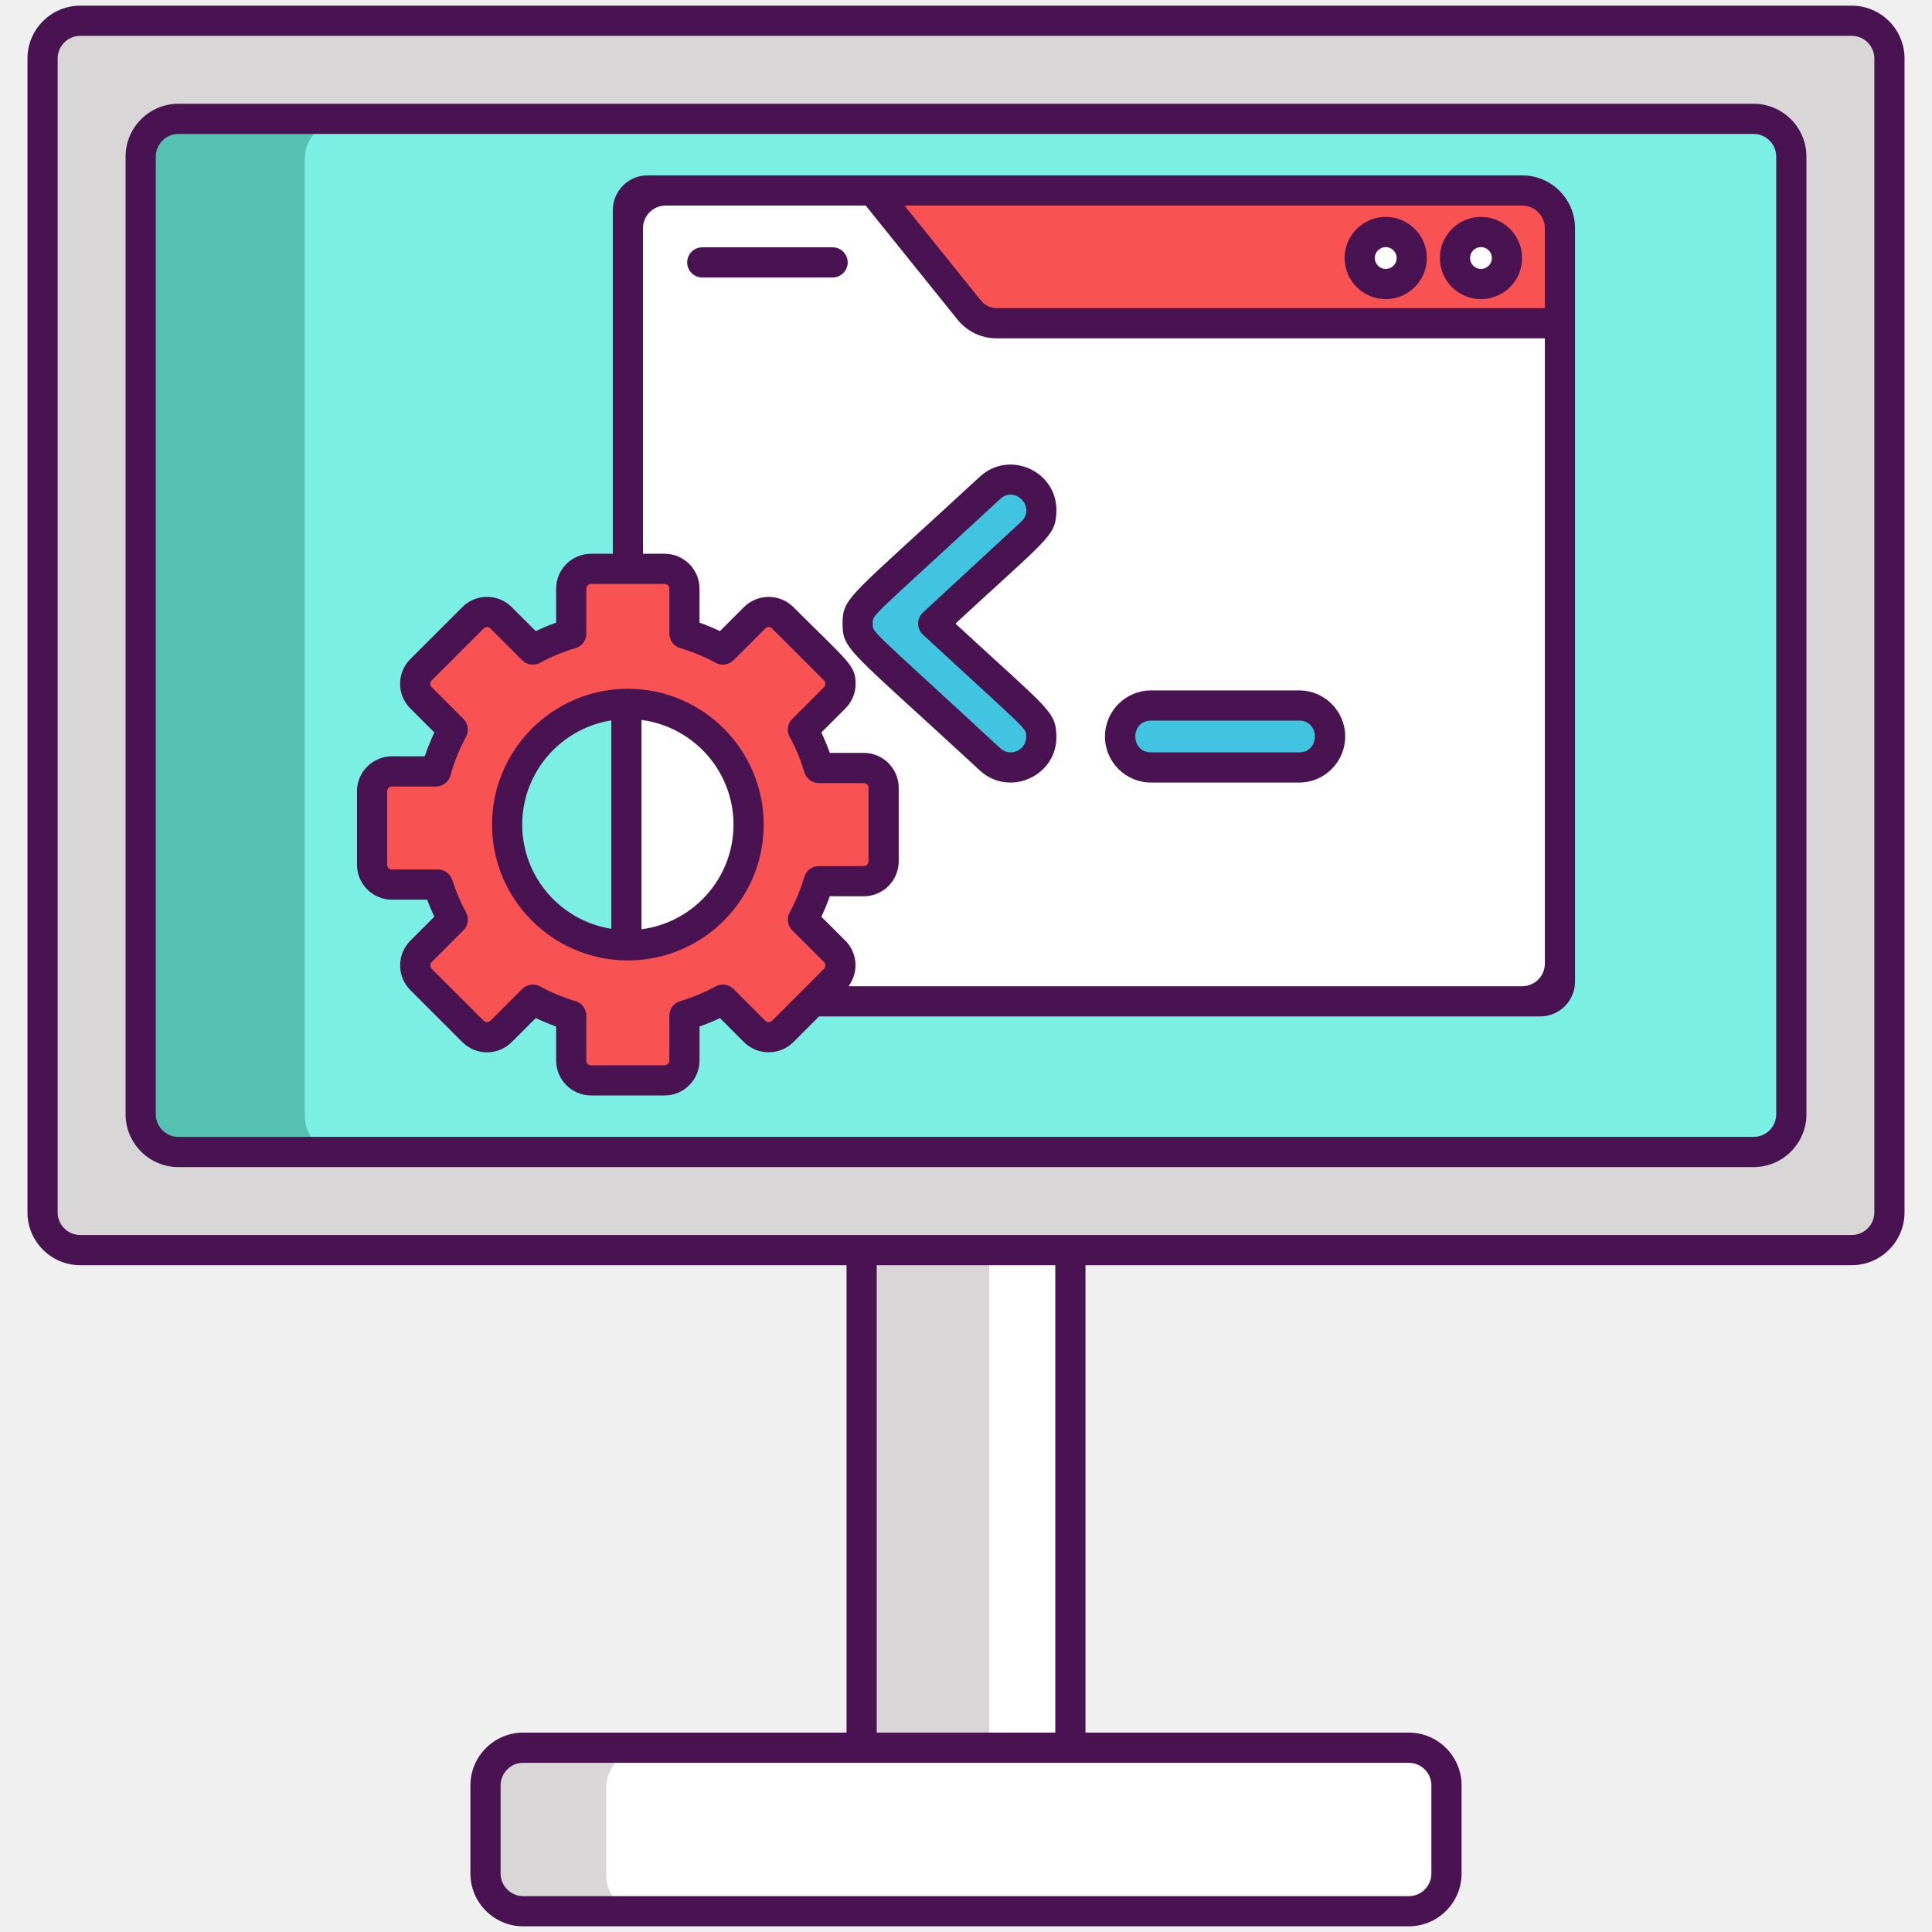
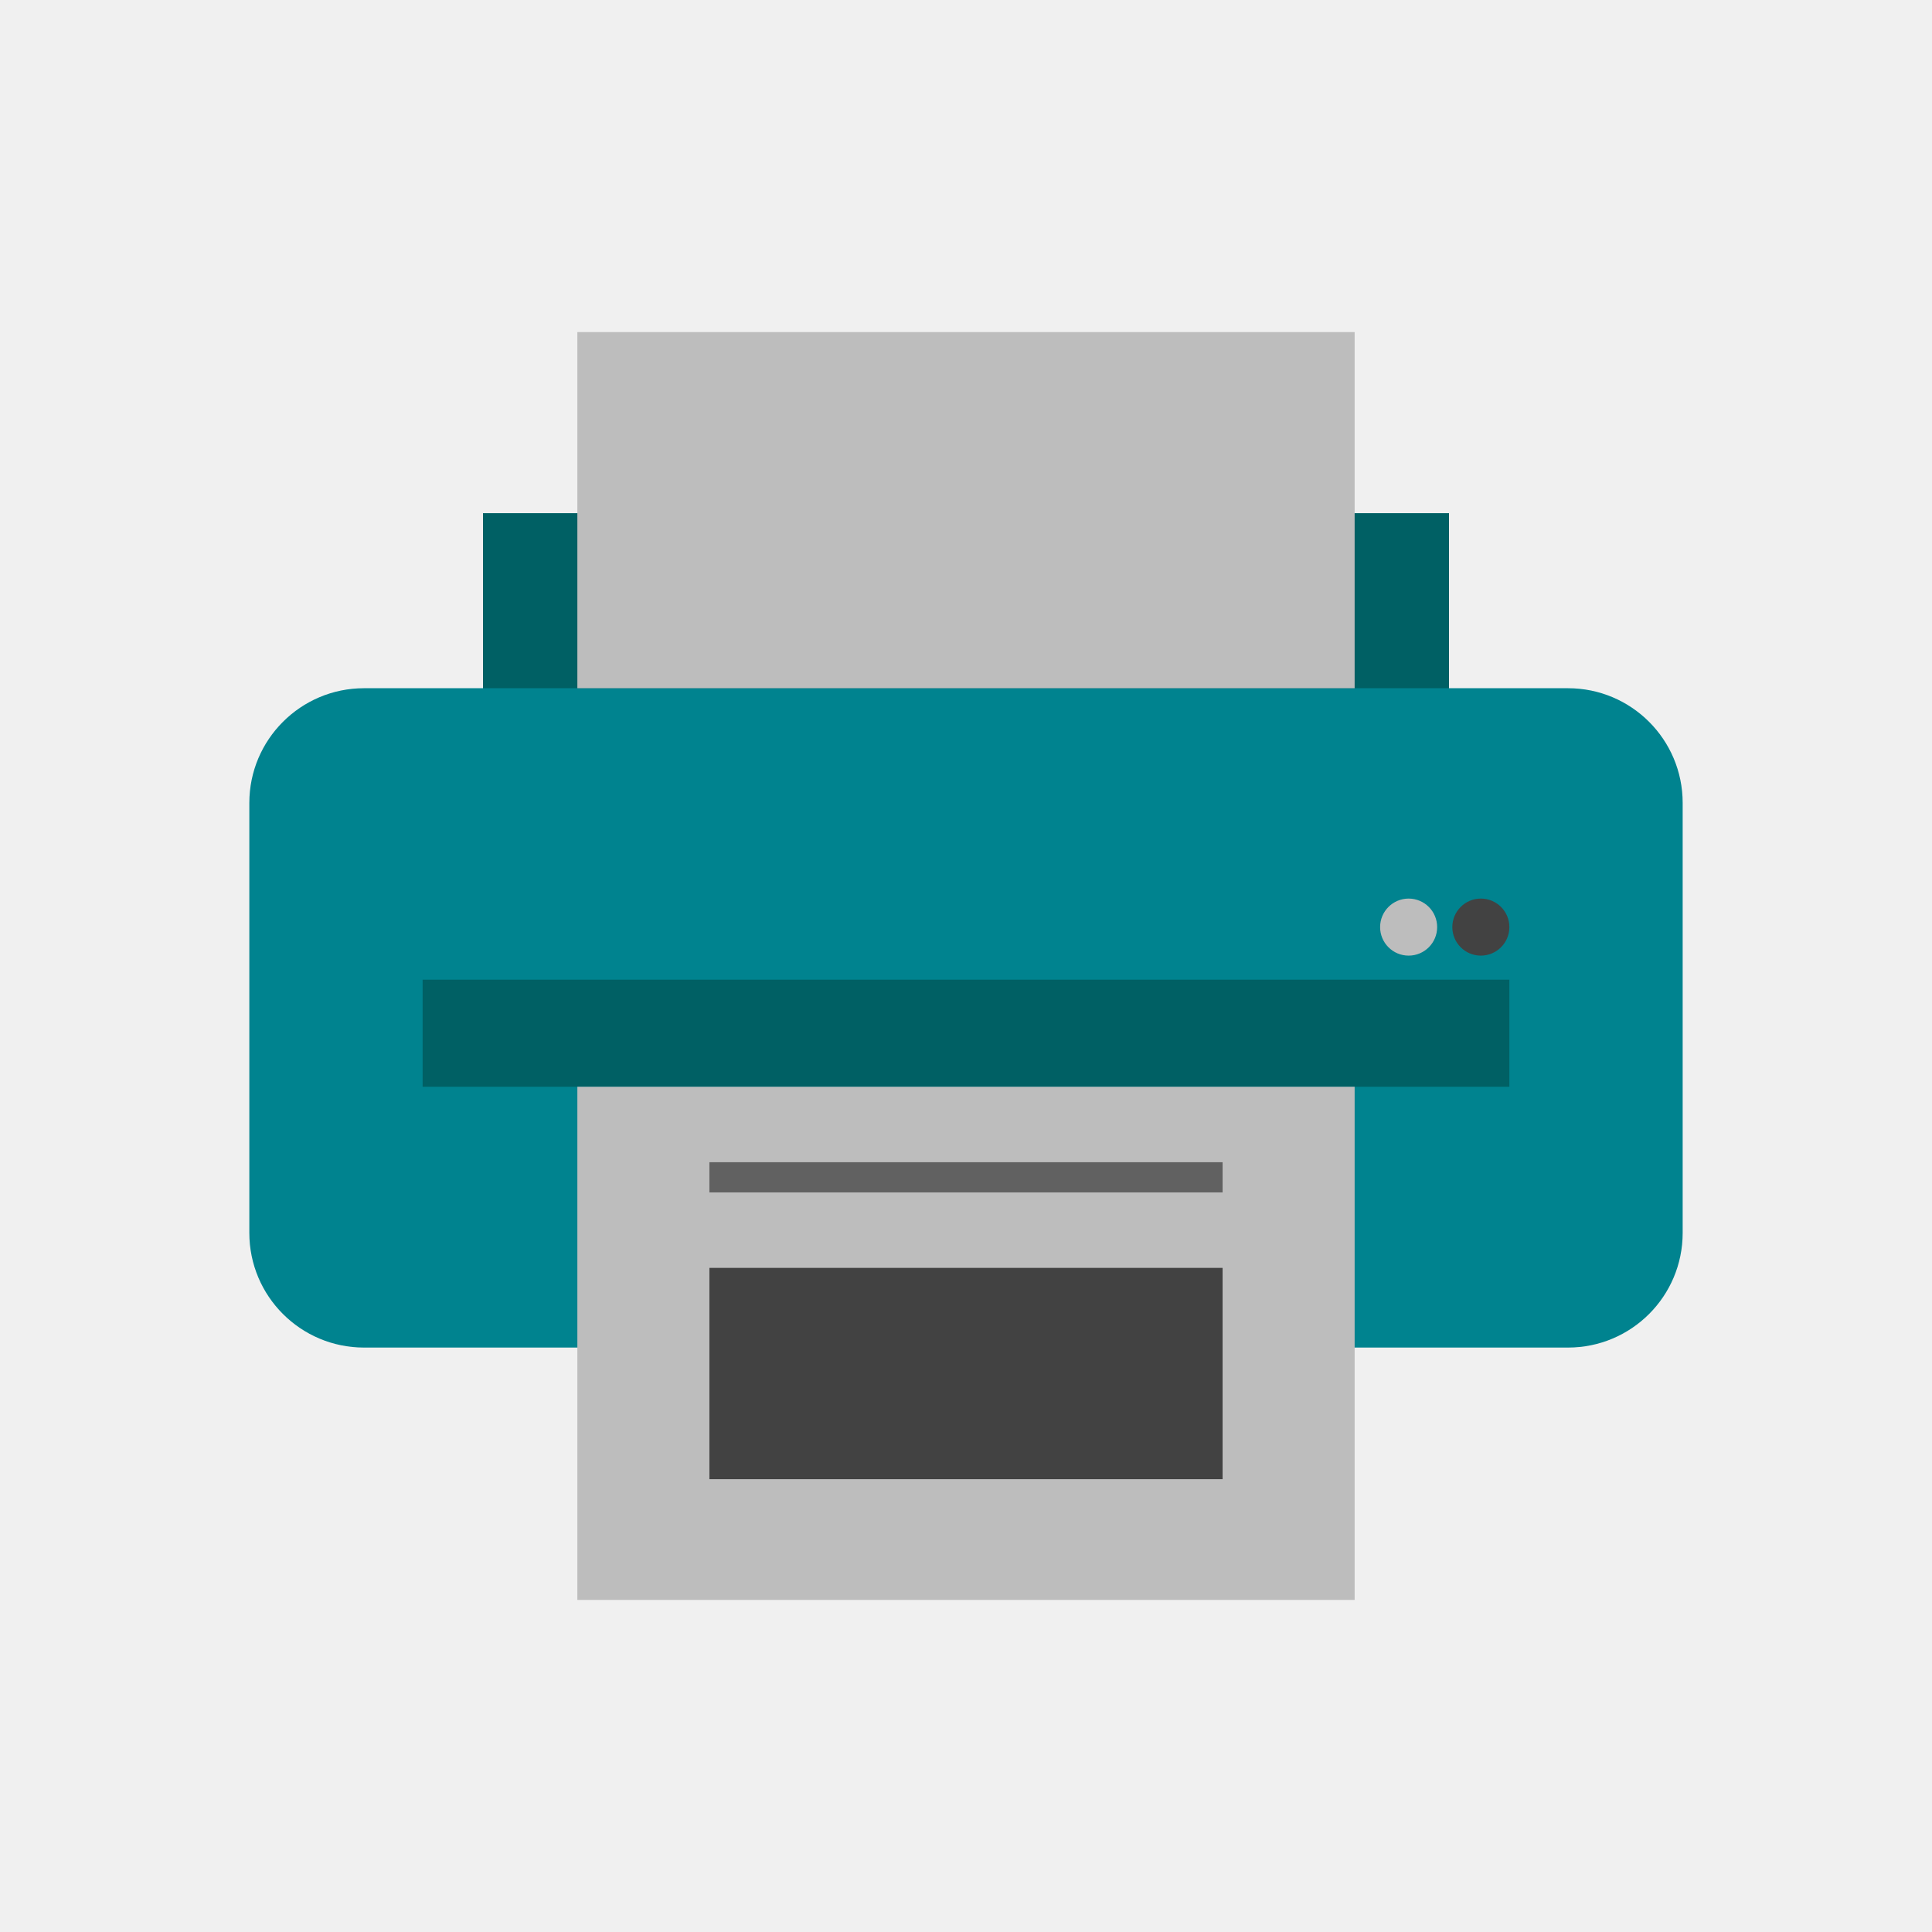
- <svg xmlns="http://www.w3.org/2000/svg" version="1.1" id="Layer_1" x="0px" y="0px" viewBox="0 0 256 256" style="enable-background:new 0 0 256 256;" xml:space="preserve">
-   <style type="text/css">
- 	.st0{fill:#D73735;}
- 	.st1{fill:#F85252;}
- 	.st2{fill:#EDAF85;}
- 	.st3{fill:#F7C09A;}
- 	.st4{fill:#D8D6D7;}
- 	.st5{fill:#FFFFFF;}
- 	.st6{fill:#1C868E;}
- 	.st7{fill:#40C4DF;}
- 	.st8{fill:#491352;}
- 	.st9{fill:#56C1B3;}
- 	.st10{fill:#7BEFE4;}
- </style>
-   <g>
-     <rect x="114.17" y="147.67" class="st4" width="27.66" height="84.16" />
-     <rect x="131.09" y="147.67" class="st5" width="10.74" height="84.16" />
-     <path class="st4" d="M245.36,165.897H10.64c-2.761,0-5-2.239-5-5V8c0-2.761,2.239-5,5-5h234.72c2.761,0,5,2.239,5,5v152.897   C250.36,163.658,248.121,165.897,245.36,165.897z" />
-     <path class="st9" d="M237.36,21v126.9c0,2.76-2.24,5-5,5H23.64c-2.76,0-5-2.24-5-5V21c0-2.76,2.24-5,5-5h208.72   C235.12,16,237.36,18.24,237.36,21z" />
-     <path class="st10" d="M237.36,21v126.9c0,2.76-2.24,5-5,5H45.39c-2.76,0-5-2.24-5-5V21c0-2.76,2.24-5,5-5h186.97   C235.12,16,237.36,18.24,237.36,21z" />
-     <path class="st4" d="M191.67,236.83v11.67c0,2.76-2.24,5-5,5H69.33c-2.76,0-5-2.24-5-5v-11.67c0-2.76,2.24-5,5-5h117.34   C189.43,231.83,191.67,234.07,191.67,236.83z" />
-     <path class="st5" d="M191.67,236.83v11.67c0,2.76-2.24,5-5,5H85.33c-2.76,0-5-2.24-5-5v-11.67c0-2.76,2.24-5,5-5h101.34   C189.43,231.83,191.67,234.07,191.67,236.83z" />
-     <path class="st1" d="M201.695,132.68h-113.5c-2.761,0-5-2.239-5-5V30.241c0-2.761,2.239-5,5-5h113.5c2.761,0,5,2.239,5,5v97.439   C206.695,130.442,204.457,132.68,201.695,132.68z" />
-     <path class="st5" d="M204.085,132.68H85.805c-1.441,0-2.61-1.168-2.61-2.61V27.851c0-1.441,1.168-2.61,2.61-2.61h29.865   l12.756,15.848c0.886,1.101,2.224,1.741,3.637,1.741h74.632v87.241C206.695,131.512,205.527,132.68,204.085,132.68z" />
-     <circle class="st5" cx="183.616" cy="34.189" r="3.448" />
-     <circle class="st5" cx="196.237" cy="34.189" r="3.448" />
-     <g>
+ <svg xmlns="http://www.w3.org/2000/svg" xml:space="preserve" width="2048px" height="2048px" style="shape-rendering:geometricPrecision; text-rendering:geometricPrecision; image-rendering:optimizeQuality; fill-rule:evenodd; clip-rule:evenodd" viewBox="0 0 2048 2048">
+   <defs>
+     <style type="text/css">
+    
+     .fil0 {fill:none}
+     .fil1 {fill:#006064}
+     .fil3 {fill:#00838F}
+     .fil2 {fill:#424242}
+     .fil4 {fill:#BDBDBD}
+     .fil6 {fill:#424242;fill-rule:nonzero}
+     .fil5 {fill:#616161;fill-rule:nonzero}
+    
+   </style>
+   </defs>
+   <g id="Layer_x0020_1">
+     <g id="_527588440">
+       <rect id="_527592952" class="fil0" x="-0.001" y="-0.001" width="2048" height="2048" />
+       <rect id="_527581696" class="fil0" x="255.999" y="255.999" width="1536" height="1536" />
      <g>
-         <path class="st7" d="M131.185,100.616L114.943,85.6c-1.731-1.6-1.733-4.342,0-5.945l16.242-15.016     c1.641-1.518,4.202-1.418,5.72,0.224c1.518,1.641,1.418,4.202-0.224,5.72l-13.027,12.045l13.027,12.045     c1.642,1.518,1.742,4.078,0.224,5.72C135.385,102.036,132.825,102.132,131.185,100.616z" />
+         <rect id="_527596264" class="fil1" x="511.997" y="543.998" width="1024" height="337.491" />
+         <polygon id="_527585824" class="fil2" points="537.789,972.649 1327.87,972.649 1327.87,1033.43 537.789,1033.43 " />
+         <path id="_527597296" class="fil2" d="M1464.62 1048.62c-25.192,0 -45.576,-20.389 -45.576,-45.58 0,-25.147 20.385,-45.584 45.576,-45.584 25.199,0 45.586,20.437 45.586,45.584 0,25.191 -20.387,45.58 -45.586,45.58z" />
+         <path id="_527608696" class="fil3" d="M385.857 729.545l1276.29 0c33.575,0 63.953,13.613 85.942,35.603 22.008,22.008 35.611,52.41 35.611,85.955l0 455.817c0,33.578 -13.597,63.967 -35.593,85.963 -21.992,21.994 -52.38,35.591 -85.961,35.591l-1276.29 0c-33.542,0 -63.943,-13.605 -85.951,-35.614 -21.989,-21.989 -35.602,-52.367 -35.602,-85.941l0 -455.817c0,-33.536 13.623,-63.928 35.624,-85.931 22.003,-22.004 52.394,-35.627 85.929,-35.627z" />
+         <rect id="_527581792" class="fil1" x="447.997" y="1038.51" width="1152.01" height="113.491" />
+         <rect id="_527586064" class="fil4" x="612.028" y="351.999" width="823.945" height="377.546" />
+         <rect id="_527605312" class="fil4" x="612.028" y="1152" width="823.945" height="544" />
+         <circle id="_527607784" class="fil2" cx="1569.76" cy="982.764" r="30.237" />
+         <circle id="_527585224" class="fil4" cx="1493.21" cy="982.764" r="30.237" />
+         <line id="_527577160" class="fil0" x1="736.001" y1="1248" x2="1280" y2="1248" />
+         <polygon id="_527596024" class="fil5" points="752,1232 1296,1232 1296,1264 752,1264 " />
+         <polygon id="_527607352" class="fil6" points="752,1344 1296,1344 1296,1568 752,1568 " />
      </g>
-       <path class="st7" d="M172.142,101.692h-19.625c-2.267,0-4.104-1.838-4.104-4.104v0c0-2.267,1.837-4.104,4.104-4.104h19.625    c2.267,0,4.104,1.837,4.104,4.104v0C176.246,99.855,174.409,101.692,172.142,101.692z" />
-     </g>
-     <path class="st1" d="M114.45,101.76h-5.95c-0.52-1.75-1.22-3.46-2.11-5.09l4.21-4.21c1.03-1.02,1.03-2.69,0-3.72l-6.89-6.88   c-1.03-1.03-2.69-1.03-3.72,0l-4.21,4.21c-1.63-0.89-3.34-1.59-5.09-2.11v-5.95c0-1.45-1.18-2.63-2.63-2.63h-9.74   c-1.45,0-2.63,1.18-2.63,2.63v5.95c-1.75,0.52-3.45,1.22-5.09,2.11l-4.21-4.21c-1.02-1.03-2.69-1.03-3.72,0l-6.88,6.88   c-1.03,1.03-1.03,2.7,0,3.72L60,96.67c-0.97,1.78-1.71,3.64-2.24,5.55h-5.82c-1.46,0-2.63,1.18-2.63,2.62v9.74   c0,1.46,1.17,2.64,2.63,2.64h6.09c0.49,1.59,1.15,3.14,1.97,4.63l-4.21,4.21c-1.03,1.03-1.03,2.69,0,3.72l6.88,6.89   c1.03,1.02,2.7,1.02,3.72,0l4.21-4.21c1.64,0.89,3.34,1.59,5.09,2.11v5.95c0,1.46,1.18,2.64,2.63,2.64h9.74   c1.45,0,2.63-1.18,2.63-2.64v-5.95c1.75-0.52,3.46-1.22,5.1-2.11l4.2,4.21c1.03,1.02,2.69,1.02,3.72,0l6.89-6.89   c1.03-1.03,1.03-2.69,0-3.72l-4.21-4.2c0.89-1.64,1.59-3.35,2.11-5.1h5.95c1.46,0,2.63-1.18,2.63-2.63v-9.74   C117.08,102.94,115.91,101.76,114.45,101.76z M83.2,125.26c-8.88,0-16-7.2-16-15.99c0-8.88,7.2-16,16-16   c8.83,0,15.99,7.16,15.99,16C99.19,118.13,92.01,125.26,83.2,125.26z" />
-     <g>
-       <path class="st8" d="M245.36,0.75H10.64c-3.859,0-7,3.14-7,7v152.896c0,3.86,3.141,7,7,7h101.53v61.932H69.333    c-3.859,0-7,3.14-7,7v11.671c0,3.86,3.141,7,7,7h117.334c3.859,0,7-3.14,7-7v-11.671c0-3.86-3.141-7-7-7H143.83v-61.932h101.53    c3.859,0,7-3.14,7-7V7.75C252.36,3.89,249.22,0.75,245.36,0.75z M186.667,233.579c1.654,0,3,1.346,3,3v11.671c0,1.654-1.346,3-3,3    H69.333c-1.654,0-3-1.346-3-3v-11.671c0-1.654,1.346-3,3-3C71.108,233.579,184.35,233.579,186.667,233.579z M116.17,229.579    v-61.932h23.66v61.932H116.17z M248.36,160.646c0,1.654-1.346,3-3,3H10.64c-1.654,0-3-1.346-3-3V7.75c0-1.654,1.346-3,3-3H245.36    c1.654,0,3,1.346,3,3V160.646z" />
-       <path class="st8" d="M232.36,13.75H23.641c-3.859,0-7,3.14-7,7v126.896c0,3.86,3.141,7,7,7h208.72c3.859,0,7-3.14,7-7V20.75    C239.36,16.89,236.22,13.75,232.36,13.75z M235.36,147.646c0,1.654-1.346,3-3,3H23.641c-1.654,0-3-1.346-3-3V20.75    c0-1.654,1.346-3,3-3h208.72c1.654,0,3,1.346,3,3V147.646z" />
-       <path class="st8" d="M83.196,91.267c-9.925,0-17.999,8.075-17.999,18c0,9.923,8.074,17.996,17.999,17.996    c9.923,0,17.996-8.073,17.996-17.996C101.192,99.342,93.119,91.267,83.196,91.267z M81,123.073    c-6.677-1.059-11.803-6.837-11.803-13.806c0-6.97,5.126-12.75,11.803-13.81V123.073z M85,123.132V95.397    c6.867,0.89,12.192,6.763,12.192,13.87C97.192,116.371,91.867,122.243,85,123.132z" />
-       <path class="st8" d="M201.7,23.24c-51.839,0-63.41,0-115.9,0c-2.536,0-4.6,2.068-4.6,4.61c0,50.729,0,40.922,0,45.526h-2.876    c-2.555,0-4.633,2.078-4.633,4.632v4.499c-0.916,0.325-1.819,0.699-2.701,1.12l-3.182-3.178c-1.828-1.836-4.767-1.791-6.548-0.003    l-6.886,6.881c-1.813,1.813-1.806,4.75-0.001,6.548l3.182,3.185c-0.485,1.021-0.91,2.075-1.272,3.156h-4.346    c-2.554,0-4.632,2.076-4.632,4.628v9.738c0,2.554,2.078,4.632,4.632,4.632h4.663c0.282,0.761,0.601,1.513,0.953,2.25l-3.182,3.185    c-1.801,1.808-1.799,4.745,0.002,6.546l6.887,6.889c1.805,1.805,4.74,1.805,6.545,0l3.186-3.185c0.877,0.417,1.778,0.792,2.7,1.12    v4.503c0,2.554,2.078,4.632,4.633,4.632h9.733c2.555,0,4.633-2.078,4.633-4.632v-4.502c0.927-0.33,1.83-0.704,2.707-1.12    l3.185,3.191c1.806,1.79,4.74,1.79,6.544-0.006l3.405-3.405c4.897,0,91.078,0,95.559,0c2.542,0,4.61-2.068,4.61-4.61    c0-9.895,0-83.168,0-99.83C208.7,26.38,205.56,23.24,201.7,23.24z M109.187,128.368c-0.044,0.044-0.08,0.08-0.116,0.116    c0,0-0.005,0.005-0.02,0.02c-0.051,0.051-0.096,0.096-0.132,0.132c-0.001,0.001-0.001,0.001-0.002,0.002    c-0.032,0.032-0.064,0.064-0.09,0.09c-0.031,0.031-0.05,0.05-0.055,0.055c-0.598,0.598-2.268,2.268-6.472,6.472    c-0.247,0.246-0.653,0.246-0.895,0.004l-4.205-4.212c-0.626-0.626-1.59-0.769-2.371-0.344c-1.471,0.8-3.057,1.458-4.713,1.953    c-0.847,0.253-1.427,1.032-1.427,1.916v5.952c0,0.349-0.284,0.632-0.633,0.632h-9.733c-0.349,0-0.633-0.283-0.633-0.632v-5.952    c0-0.884-0.58-1.663-1.427-1.916c-1.643-0.491-3.226-1.148-4.706-1.953c-0.786-0.426-1.748-0.278-2.369,0.343l-4.212,4.212    c-0.24,0.24-0.647,0.241-0.888,0l-6.887-6.889c-0.245-0.246-0.244-0.647,0.001-0.894l4.208-4.212    c0.628-0.628,0.766-1.596,0.339-2.375c-0.748-1.364-1.356-2.798-1.808-4.262c-0.259-0.839-1.033-1.411-1.911-1.411h-6.095    c-0.349,0-0.632-0.284-0.632-0.632v-9.738c0-0.346,0.283-0.628,0.632-0.628h5.825c0.899,0,1.688-0.601,1.928-1.467    c0.496-1.794,1.189-3.516,2.063-5.118c0.425-0.778,0.285-1.743-0.341-2.371L57.2,91.045c-0.244-0.242-0.242-0.645,0.003-0.889    l6.889-6.884c0.24-0.24,0.636-0.247,0.887,0.004l4.212,4.208c0.624,0.625,1.588,0.767,2.368,0.342    c1.501-0.816,3.081-1.471,4.698-1.947c0.851-0.25,1.435-1.032,1.435-1.918v-5.952c0-0.349,0.284-0.632,0.633-0.632    c2.313,0,4.533,0,9.733,0c0.349,0,0.633,0.284,0.633,0.632v5.952c0,0.887,0.584,1.668,1.435,1.918    c1.641,0.483,3.222,1.138,4.698,1.945c0.779,0.426,1.745,0.286,2.373-0.341l4.205-4.205c0.252-0.25,0.646-0.253,0.897-0.002    l6.888,6.88c0.243,0.243,0.25,0.645,0,0.893l-4.212,4.212c-0.629,0.628-0.767,1.596-0.34,2.375    c0.803,1.465,1.458,3.046,1.949,4.697c0.252,0.848,1.032,1.43,1.917,1.43h5.952c0.349,0,0.632,0.283,0.632,0.632v9.734    c0,0.349-0.283,0.632-0.632,0.632h-5.952c-0.885,0-1.665,0.582-1.917,1.43c-0.492,1.656-1.148,3.24-1.95,4.708    c-0.426,0.78-0.287,1.747,0.342,2.375l4.208,4.199C109.431,127.721,109.432,128.123,109.187,128.368z M204.7,127.68    c0,1.654-1.346,3-3,3h-89.264c1.349-1.809,1.222-4.384-0.422-6.035l-3.182-3.176c0.417-0.876,0.792-1.781,1.12-2.709h4.501    c2.554,0,4.632-2.078,4.632-4.632v-9.734c0-2.554-2.078-4.632-4.632-4.632h-4.501c-0.328-0.925-0.703-1.829-1.12-2.703l3.18-3.18    c0.875-0.872,1.358-2.033,1.359-3.271c0.002-2.479-0.956-2.881-8.245-10.163c-1.801-1.8-4.737-1.803-6.55,0l-3.18,3.18    c-0.879-0.419-1.782-0.793-2.706-1.12v-4.498c0-2.554-2.078-4.632-4.633-4.632H85.2V30.24c0-1.654,1.346-3,3-3h26.513    l12.155,15.099c1.266,1.583,3.158,2.491,5.191,2.491H204.7V127.68z M204.7,40.83H132.06c-0.8,0-1.572-0.37-2.072-0.995    l-10.14-12.595H201.7c1.654,0,3,1.346,3,3V40.83z" />
-       <path class="st8" d="M112.325,34.77c0-1.104-0.896-2-2-2H93.054c-1.104,0-2,0.896-2,2s0.896,2,2,2h17.271    C111.43,36.77,112.325,35.874,112.325,34.77z" />
-       <path class="st8" d="M183.616,28.741c-3.004,0-5.448,2.444-5.448,5.448s2.444,5.448,5.448,5.448s5.448-2.444,5.448-5.448    S186.62,28.741,183.616,28.741z M183.616,35.638c-0.799,0-1.448-0.65-1.448-1.448s0.649-1.448,1.448-1.448s1.448,0.65,1.448,1.448    S184.415,35.638,183.616,35.638z" />
-       <path class="st8" d="M196.237,28.741c-3.004,0-5.448,2.444-5.448,5.448s2.444,5.448,5.448,5.448s5.448-2.444,5.448-5.448    S199.241,28.741,196.237,28.741z M196.237,35.638c-0.799,0-1.448-0.65-1.448-1.448s0.649-1.448,1.448-1.448    s1.448,0.65,1.448,1.448S197.036,35.638,196.237,35.638z" />
-       <path class="st8" d="M111.645,82.628c0,3.522,0.871,3.451,18.184,19.456c3.926,3.633,10.36,0.703,10.148-4.677    c-0.127-3.238-1.1-3.428-13.376-14.78c12.255-11.331,13.249-11.54,13.376-14.78c0.212-5.393-6.219-8.309-10.148-4.678    C112.493,79.197,111.643,79.114,111.645,82.628z M135.323,69.115L122.297,81.16c-0.856,0.79-0.856,2.147,0,2.937    c14.106,13.043,13.637,12.301,13.683,13.468c0.071,1.798-2.087,2.832-3.437,1.584v0c-17.537-16.214-16.898-15.261-16.898-16.52    c-0.002-1.256-0.643-0.302,16.899-16.521C134.528,64.271,137.309,67.279,135.323,69.115z" />
-       <path class="st8" d="M152.517,103.692h19.625c3.366,0,6.104-2.738,6.104-6.104s-2.738-6.104-6.104-6.104h-19.625    c-3.365,0-6.104,2.738-6.104,6.104S149.151,103.692,152.517,103.692z M152.517,95.484h19.625c2.781,0,2.781,4.208,0,4.208h-19.625    C149.737,99.692,149.735,95.484,152.517,95.484z" />
    </g>
  </g>
</svg>
